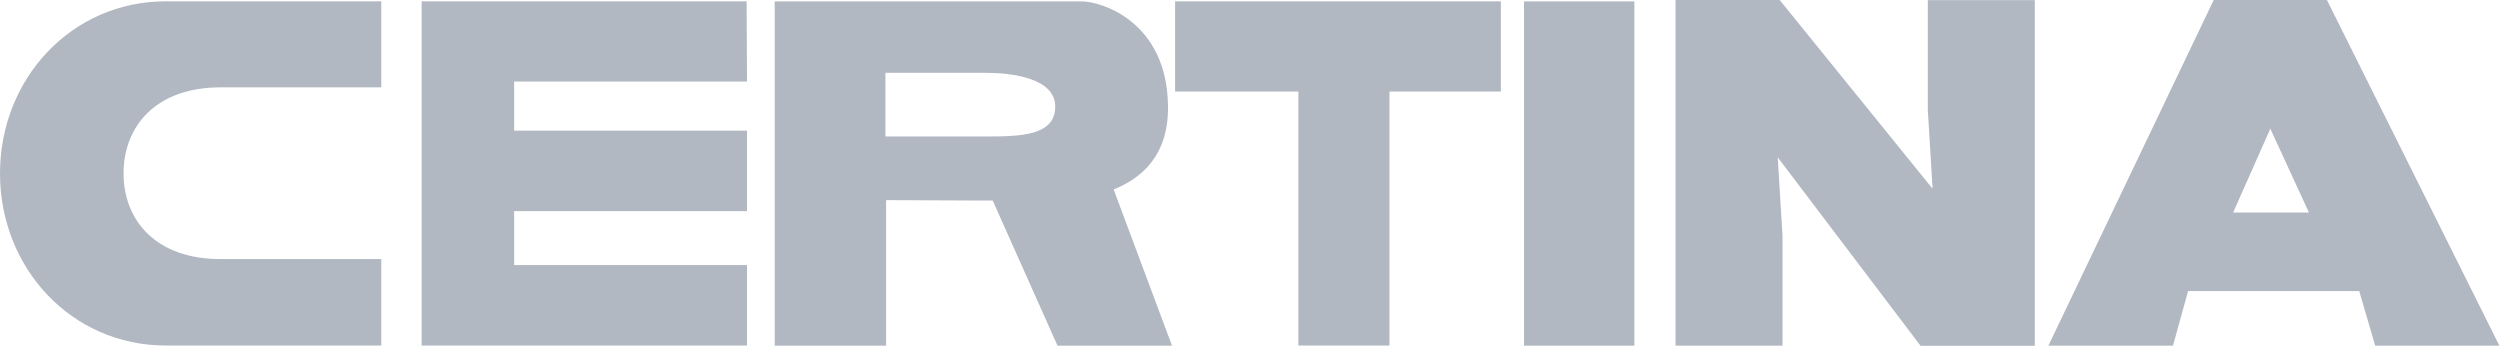
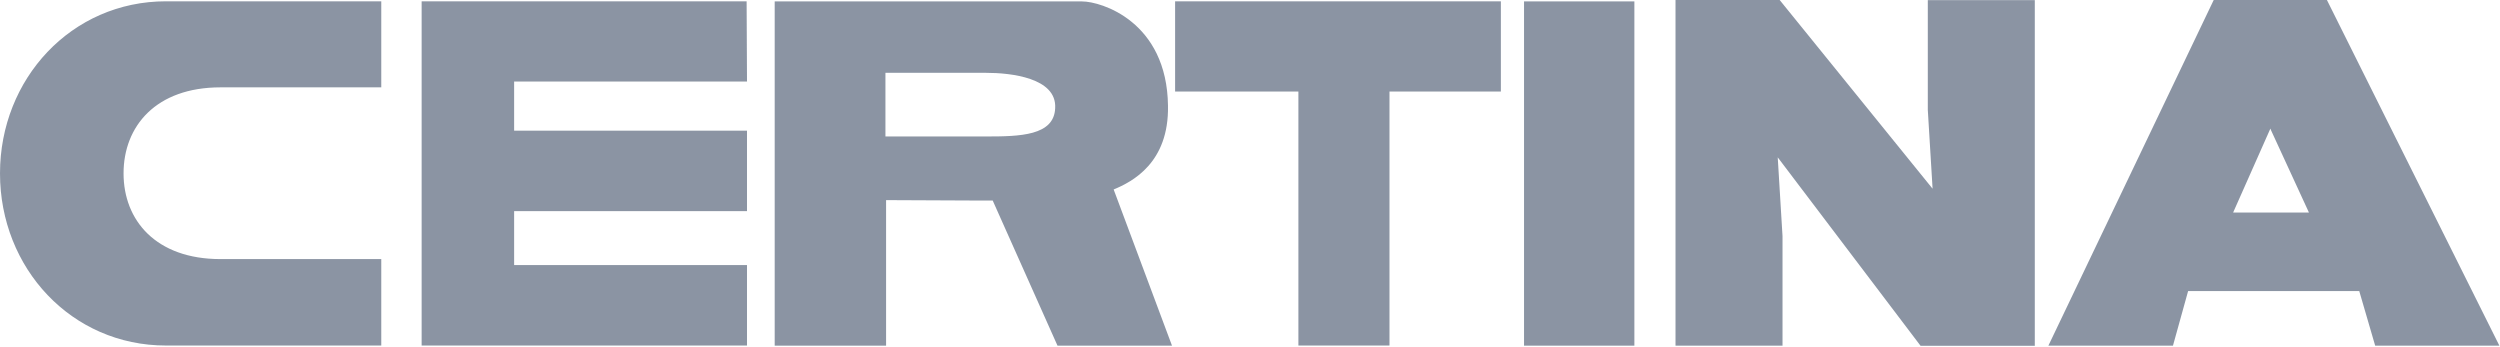
<svg xmlns="http://www.w3.org/2000/svg" width="173" height="24" viewBox="0 0 173 24" fill="none">
-   <g opacity="0.4">
+   <g opacity="0.6">
    <path d="M0 12C0 18.556 4.942 23.911 11.486 23.911H26.384V17.929H15.255C10.788 17.929 8.55 15.247 8.55 12C8.55 8.727 10.797 6.045 15.255 6.045H26.384V0.09H11.486C4.942 0.09 0 5.453 0 12ZM80.825 7.319C80.753 1.48 76.196 0.099 74.88 0.099H53.609V23.92H61.317V13.848L67.145 13.875H68.694L73.179 23.92H81.102L77.065 13.112C78.363 12.574 80.897 11.265 80.825 7.319ZM73.018 7.48C72.947 9.39 70.583 9.444 68.246 9.444H61.272V5.04H68.246C69.938 5.04 73.135 5.381 73.018 7.48ZM51.693 5.641L51.666 0.09H29.177V23.911H51.693V18.341H35.578V14.61H51.693V9.041H35.578V5.641H51.693ZM133.404 7.606L133.735 13.059L123.153 0H115.946V23.92H123.35V16.341L123.019 10.888L132.903 23.929H140.808V0.009H133.404V7.606ZM161.023 0H153.189L141.748 23.92H150.369L151.417 20.144H163.261L164.362 23.92H172.957L161.023 0ZM157.156 14.709H154.532L157.111 8.897L157.156 9.014L159.779 14.709H157.156ZM81.326 6.332H89.849V23.911H96.152V6.332H103.86V0.09H81.317V6.332H81.326ZM105.463 23.92H113.099V0.099H105.463V23.92Z" fill="#3D4D66" />
  </g>
</svg>
